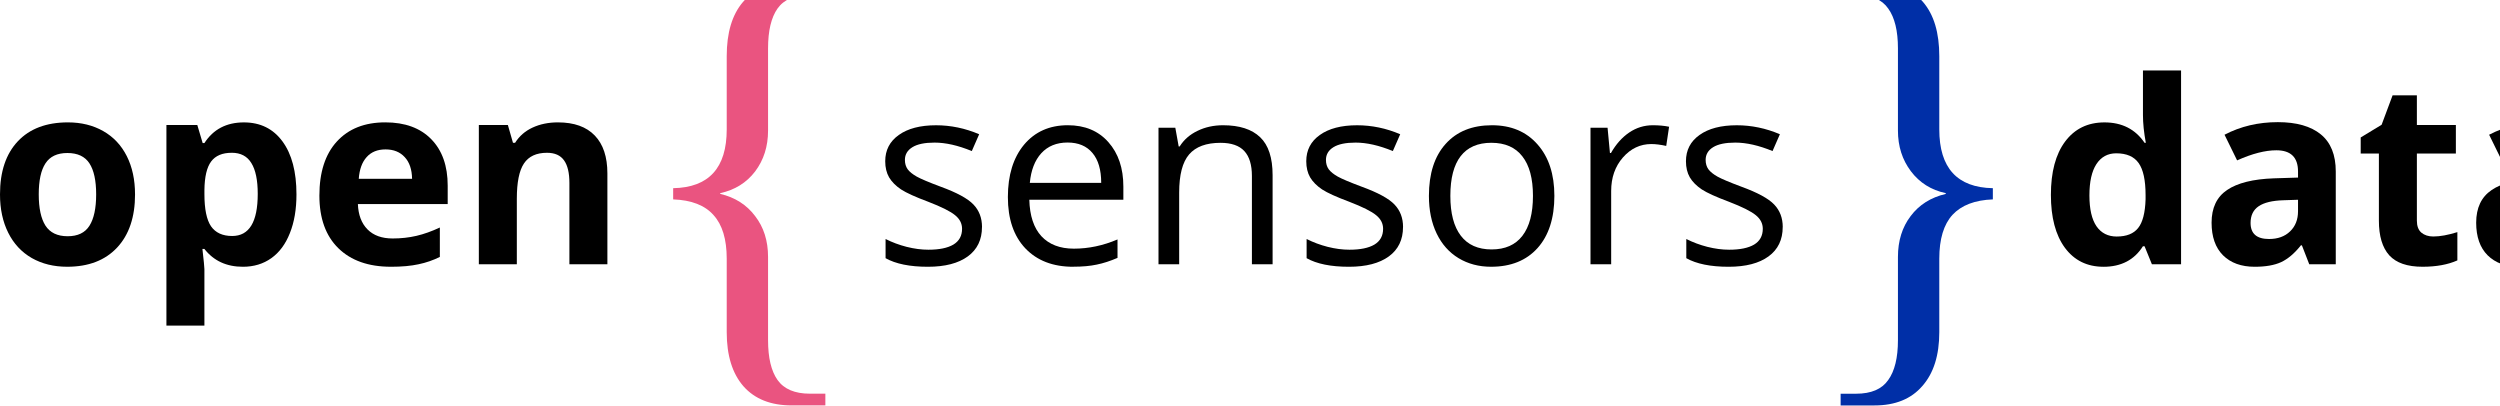
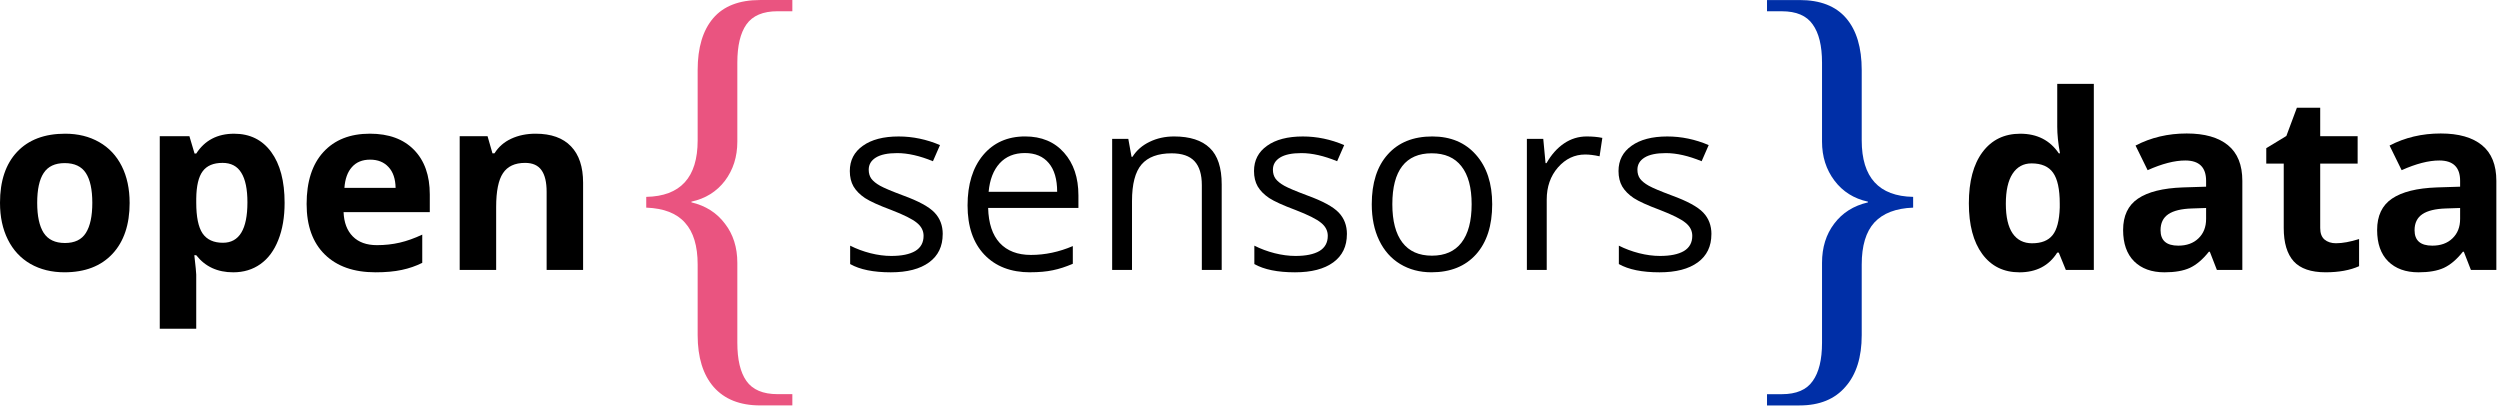
<svg xmlns="http://www.w3.org/2000/svg" xmlns:ns1="http://www.openswatchbook.org/uri/2009/osb" xmlns:xlink="http://www.w3.org/1999/xlink" width="148" height="24" id="svg2" version="1.1">
  <defs id="defs4">
    <linearGradient id="linearGradient4444" ns1:paint="solid">
      <stop style="stop-color:#002fa7;stop-opacity:1;" offset="0" id="stop4446" />
    </linearGradient>
    <linearGradient xlink:href="#linearGradient4444" id="linearGradient4448" x1="1481.61" y1="393.595" x2="3401.61" y2="393.595" gradientUnits="userSpaceOnUse" />
    <linearGradient xlink:href="#linearGradient4444" id="linearGradient4452" gradientUnits="userSpaceOnUse" x1="1481.61" y1="393.595" x2="3401.61" y2="393.595" gradientTransform="translate(-1761.612,2283.452)" />
  </defs>
  <g id="layer10" style="display:inline" transform="translate(0,-1028.362)" />
  <g id="layer2" style="display:inline" transform="translate(0,-1028.362)" />
  <g id="layer3" style="display:inline" transform="translate(0,-1028.362)" />
  <g id="layer4" style="display:none" transform="translate(0,-1028.362)" />
  <g id="layer5" style="display:none" transform="translate(0,-1028.362)" />
  <g id="layer6" style="display:none" transform="translate(0,-1028.362)" />
  <g id="layer7" style="display:none" transform="translate(0,-1028.362)">
    <path id="path3004" style="font-size:32px;font-style:normal;font-variant:normal;font-weight:normal;font-stretch:normal;text-align:start;line-height:125%;letter-spacing:0px;word-spacing:0px;writing-mode:lr-tb;text-anchor:start;fill:#000000;fill-opacity:1;stroke:none;font-family:Liberation Serif;-inkscape-font-specification:Liberation Serif" d="m 209.183,686.286 c -1.312,-1e-5 -2.323,-0.401 -3.031,-1.203 -0.698,-0.802 -1.047,-1.932 -1.047,-3.391 l 0,-4.609 c -1e-5,-1.219 -0.276,-2.13 -0.828,-2.734 -0.542,-0.615 -1.385,-0.943 -2.531,-0.984 l 0,-0.703 c 2.24,-0.042 3.359,-1.271 3.359,-3.688 l 0,-4.594 c -1e-5,-1.469 0.339,-2.599 1.016,-3.391 0.677,-0.792 1.698,-1.187 3.062,-1.188 l 2.109,0 0,0.734 -0.969,0 c -0.948,2e-5 -1.625,0.286 -2.031,0.859 -0.396,0.563 -0.594,1.396 -0.594,2.5 l 0,5.156 c -1e-5,0.99 -0.271,1.844 -0.812,2.562 -0.542,0.708 -1.271,1.161 -2.188,1.359 l 0,0.047 c 0.927,0.219 1.656,0.682 2.188,1.391 0.542,0.698 0.812,1.552 0.812,2.562 l 0,5.219 c -1e-5,1.104 0.198,1.937 0.594,2.5 0.406,0.573 1.083,0.859 2.031,0.859 l 0.969,0 0,0.734 -2.109,0" />
    <path id="path3006" style="font-size:32px;font-style:normal;font-variant:normal;font-weight:normal;font-stretch:normal;text-align:start;line-height:125%;letter-spacing:0px;word-spacing:0px;writing-mode:lr-tb;text-anchor:start;fill:#000000;fill-opacity:1;stroke:none;font-family:Liberation Serif;-inkscape-font-specification:Liberation Serif" d="m 217.121,686.286 0,-0.734 0.969,0 c 0.948,0 1.62,-0.286 2.016,-0.859 0.406,-0.563 0.609,-1.396 0.609,-2.5 l 0,-5.219 c 0,-1.01 0.266,-1.865 0.797,-2.562 0.531,-0.708 1.266,-1.172 2.203,-1.391 l 0,-0.047 c -0.917,-0.198 -1.646,-0.656 -2.188,-1.375 -0.542,-0.719 -0.812,-1.568 -0.812,-2.547 l 0,-5.156 c 0,-1.104 -0.203,-1.937 -0.609,-2.5 -0.396,-0.573 -1.068,-0.859 -2.016,-0.859 l -0.969,0 0,-0.734 2.125,0 c 1.354,2e-5 2.37,0.396 3.047,1.188 0.677,0.792 1.016,1.922 1.016,3.391 l 0,4.594 c 0,2.417 1.12,3.646 3.359,3.688 l 0,0.703 c -1.125,0.042 -1.969,0.365 -2.531,0.969 -0.552,0.604 -0.828,1.521 -0.828,2.75 l 0,4.609 c 0,1.448 -0.354,2.573 -1.062,3.375 -0.698,0.812 -1.698,1.219 -3,1.219 l -2.125,0" />
  </g>
  <g id="layer1" style="display:inline" transform="translate(0,-1028.362)">
-     <g id="g3015" transform="matrix(1.041645,0,0,1.041645,0,-43.82487)">
+     <g id="g3015" transform="matrix(0.9999792,0,0,0.9999792,0,0.02257873)">
      <path d="m 2.202,1040.368 c -3e-6,0.783 0.127,1.376 0.382,1.777 0.26,0.401 0.68,0.602 1.26,0.602 0.576,0 0.989,-0.198 1.239,-0.595 0.255,-0.401 0.382,-0.996 0.382,-1.784 -5e-6,-0.783 -0.127,-1.371 -0.382,-1.763 -0.255,-0.392 -0.673,-0.588 -1.253,-0.588 -0.576,0 -0.991,0.196 -1.246,0.588 -0.255,0.387 -0.382,0.975 -0.382,1.763 m 5.473,0 c -7e-6,1.288 -0.34,2.296 -1.019,3.023 -0.68,0.727 -1.626,1.09 -2.839,1.09 -0.76,0 -1.43,-0.165 -2.011,-0.495 -0.581,-0.335 -1.027,-0.814 -1.338,-1.437 C 0.156,1041.926 0,1041.199 0,1040.368 c 0,-1.293 0.337,-2.299 1.012,-3.016 0.675,-0.717 1.624,-1.076 2.846,-1.076 0.76,0 1.43,0.165 2.011,0.496 0.581,0.33 1.027,0.805 1.338,1.423 0.311,0.618 0.467,1.343 0.467,2.174" style="font-size:56px;font-style:normal;font-variant:normal;font-weight:bold;font-stretch:normal;text-align:start;line-height:125%;letter-spacing:0px;word-spacing:0px;writing-mode:lr-tb;text-anchor:start;fill:#000000;fill-opacity:1;stroke:none;font-family:Open Sans;-inkscape-font-specification:Open Sans Bold" id="path3925" />
      <path d="m 13.805,1044.482 c -0.93,0 -1.659,-0.337 -2.188,-1.012 l -0.113,0 c 0.076,0.661 0.113,1.043 0.113,1.147 l 0,3.207 -2.159,0 0,-11.398 1.756,0 0.304,1.026 0.099,0 c 0.505,-0.783 1.253,-1.175 2.244,-1.175 0.935,0 1.666,0.361 2.195,1.083 0.529,0.722 0.793,1.725 0.793,3.009 -8e-6,0.845 -0.125,1.579 -0.375,2.202 -0.245,0.623 -0.597,1.097 -1.055,1.423 -0.458,0.326 -0.996,0.488 -1.614,0.488 m -0.637,-6.478 c -0.533,0 -0.923,0.165 -1.168,0.495 -0.245,0.326 -0.373,0.866 -0.382,1.621 l 0,0.234 c -3e-6,0.85 0.125,1.458 0.375,1.827 0.255,0.368 0.656,0.552 1.204,0.552 0.968,0 1.451,-0.798 1.451,-2.393 -5e-6,-0.779 -0.12,-1.362 -0.361,-1.749 -0.236,-0.392 -0.609,-0.588 -1.119,-0.588" style="font-size:56px;font-style:normal;font-variant:normal;font-weight:bold;font-stretch:normal;text-align:start;line-height:125%;letter-spacing:0px;word-spacing:0px;writing-mode:lr-tb;text-anchor:start;fill:#000000;fill-opacity:1;stroke:none;font-family:Open Sans;-inkscape-font-specification:Open Sans Bold" id="path3927" />
      <path d="m 21.912,1037.812 c -0.458,0 -0.817,0.146 -1.076,0.439 -0.26,0.288 -0.408,0.699 -0.446,1.232 l 3.03,0 c -0.009,-0.533 -0.149,-0.944 -0.418,-1.232 -0.269,-0.293 -0.632,-0.439 -1.09,-0.439 m 0.304,6.669 c -1.274,0 -2.27,-0.352 -2.988,-1.055 -0.717,-0.703 -1.076,-1.699 -1.076,-2.988 0,-1.326 0.33,-2.35 0.991,-3.073 0.665,-0.727 1.583,-1.09 2.754,-1.09 1.119,0 1.989,0.319 2.612,0.956 0.623,0.637 0.935,1.517 0.935,2.641 l 0,1.048 -5.104,0 c 0.024,0.614 0.205,1.093 0.545,1.437 0.34,0.345 0.817,0.517 1.43,0.517 0.477,0 0.927,-0.05 1.352,-0.149 0.425,-0.099 0.868,-0.257 1.331,-0.474 l 0,1.671 c -0.378,0.189 -0.781,0.328 -1.211,0.418 -0.429,0.094 -0.953,0.142 -1.572,0.142" style="font-size:56px;font-style:normal;font-variant:normal;font-weight:bold;font-stretch:normal;text-align:start;line-height:125%;letter-spacing:0px;word-spacing:0px;writing-mode:lr-tb;text-anchor:start;fill:#000000;fill-opacity:1;stroke:none;font-family:Open Sans;-inkscape-font-specification:Open Sans Bold" id="path3929" />
      <path d="m 34.52,1044.34 -2.159,0 0,-4.623 c -10e-6,-0.571 -0.101,-0.998 -0.304,-1.281 -0.203,-0.288 -0.526,-0.432 -0.97,-0.432 -0.604,0 -1.041,0.203 -1.31,0.609 -0.269,0.401 -0.404,1.069 -0.404,2.003 l 0,3.724 -2.159,0 0,-7.915 1.65,0 0.29,1.012 0.12,0 c 0.241,-0.382 0.571,-0.67 0.991,-0.864 0.425,-0.198 0.906,-0.297 1.444,-0.297 0.92,0 1.619,0.25 2.096,0.75 0.477,0.495 0.715,1.213 0.715,2.152 l 0,5.161" style="font-size:56px;font-style:normal;font-variant:normal;font-weight:bold;font-stretch:normal;text-align:start;line-height:125%;letter-spacing:0px;word-spacing:0px;writing-mode:lr-tb;text-anchor:start;fill:#000000;fill-opacity:1;stroke:none;font-family:Open Sans;-inkscape-font-specification:Open Sans Bold" id="path3931" />
      <path d="m 44.998,1052.362 c -1.189,0 -2.105,-0.363 -2.747,-1.09 -0.632,-0.727 -0.949,-1.751 -0.949,-3.072 l 0,-4.177 c 0,-1.105 -0.25,-1.93 -0.75,-2.478 -0.491,-0.557 -1.255,-0.854 -2.294,-0.892 l 0,-0.637 c 2.029,-0.038 3.044,-1.152 3.044,-3.342 l 0,-4.163 c 0,-1.331 0.307,-2.355 0.92,-3.073 0.614,-0.717 1.539,-1.076 2.775,-1.076 l 1.911,0 0,0.665 -0.878,0 c -0.859,0 -1.473,0.26 -1.841,0.779 -0.359,0.51 -0.538,1.265 -0.538,2.265 l 0,4.673 c -10e-6,0.897 -0.245,1.671 -0.736,2.322 -0.491,0.642 -1.152,1.052 -1.982,1.232 l 0,0.042 c 0.84,0.198 1.501,0.618 1.982,1.26 0.491,0.632 0.736,1.407 0.736,2.322 l 0,4.729 c -10e-6,1.001 0.179,1.756 0.538,2.265 0.368,0.519 0.982,0.779 1.841,0.779 l 0.878,0 0,0.665 -1.911,0" style="font-size:112px;font-style:normal;font-variant:normal;font-weight:normal;font-stretch:normal;text-align:start;line-height:125%;letter-spacing:0px;word-spacing:0px;writing-mode:lr-tb;text-anchor:start;fill:#ea5480;fill-opacity:1;stroke:none;font-family:Liberation Serif;-inkscape-font-specification:Liberation Serif" id="path3933" />
      <path d="m 55.809,1042.223 c -1e-5,0.722 -0.269,1.279 -0.807,1.671 -0.538,0.392 -1.293,0.588 -2.265,0.588 -1.029,0 -1.831,-0.163 -2.407,-0.488 l 0,-1.09 c 0.373,0.189 0.772,0.337 1.196,0.446 0.429,0.108 0.842,0.163 1.239,0.163 0.614,0 1.086,-0.097 1.416,-0.29 0.33,-0.198 0.496,-0.498 0.496,-0.899 -1e-5,-0.302 -0.132,-0.559 -0.396,-0.772 -0.26,-0.217 -0.769,-0.472 -1.529,-0.765 -0.722,-0.269 -1.237,-0.503 -1.543,-0.701 -0.302,-0.203 -0.529,-0.432 -0.68,-0.687 -0.146,-0.255 -0.219,-0.559 -0.219,-0.913 0,-0.632 0.257,-1.13 0.772,-1.494 0.514,-0.368 1.22,-0.552 2.117,-0.552 0.835,10e-5 1.652,0.17 2.45,0.51 l -0.418,0.956 c -0.779,-0.321 -1.484,-0.481 -2.117,-0.481 -0.557,0 -0.977,0.087 -1.26,0.262 -0.283,0.175 -0.425,0.415 -0.425,0.722 0,0.208 0.052,0.385 0.156,0.531 0.109,0.146 0.281,0.285 0.517,0.418 0.236,0.132 0.689,0.323 1.359,0.573 0.92,0.335 1.541,0.673 1.862,1.012 0.326,0.34 0.488,0.767 0.488,1.281" id="path3935" style="font-size:56px;font-style:normal;font-variant:normal;font-weight:normal;font-stretch:normal;text-align:start;line-height:125%;letter-spacing:0px;word-spacing:0px;writing-mode:lr-tb;text-anchor:start;fill:#000000;fill-opacity:1;stroke:none;font-family:Open Sans;-inkscape-font-specification:Open Sans" />
      <path d="m 60.991,1044.482 c -1.147,0 -2.053,-0.349 -2.719,-1.048 -0.661,-0.699 -0.991,-1.668 -0.991,-2.91 -10e-6,-1.251 0.307,-2.244 0.92,-2.981 0.618,-0.736 1.447,-1.104 2.485,-1.105 0.972,10e-5 1.742,0.321 2.308,0.963 0.566,0.637 0.85,1.48 0.85,2.527 l 0,0.743 -5.345,0 c 0.024,0.911 0.253,1.602 0.687,2.074 0.439,0.472 1.055,0.708 1.848,0.708 0.835,0 1.661,-0.175 2.478,-0.524 l 0,1.048 c -0.415,0.179 -0.809,0.307 -1.182,0.382 -0.368,0.08 -0.814,0.12 -1.338,0.12 m -0.319,-7.058 c -0.623,0 -1.121,0.203 -1.494,0.609 -0.368,0.406 -0.585,0.968 -0.651,1.685 l 4.057,0 c -10e-6,-0.741 -0.165,-1.307 -0.496,-1.699 -0.33,-0.396 -0.802,-0.595 -1.416,-0.595" id="path3937" style="font-size:56px;font-style:normal;font-variant:normal;font-weight:normal;font-stretch:normal;text-align:start;line-height:125%;letter-spacing:0px;word-spacing:0px;writing-mode:lr-tb;text-anchor:start;fill:#000000;fill-opacity:1;stroke:none;font-family:Open Sans;-inkscape-font-specification:Open Sans" />
      <path d="m 71.15,1044.34 0,-5.019 c 0,-0.632 -0.144,-1.105 -0.432,-1.416 -0.288,-0.311 -0.739,-0.467 -1.352,-0.467 -0.812,0 -1.406,0.22 -1.784,0.658 -0.378,0.439 -0.566,1.163 -0.566,2.173 l 0,4.071 -1.175,0 0,-7.759 0.956,0 0.191,1.062 0.057,0 c 0.241,-0.382 0.578,-0.677 1.012,-0.885 0.434,-0.212 0.918,-0.319 1.451,-0.319 0.935,10e-5 1.638,0.227 2.11,0.68 0.472,0.448 0.708,1.168 0.708,2.159 l 0,5.062 -1.175,0" id="path3939" style="font-size:56px;font-style:normal;font-variant:normal;font-weight:normal;font-stretch:normal;text-align:start;line-height:125%;letter-spacing:0px;word-spacing:0px;writing-mode:lr-tb;text-anchor:start;fill:#000000;fill-opacity:1;stroke:none;font-family:Open Sans;-inkscape-font-specification:Open Sans" />
      <path d="m 79.738,1042.223 c 0,0.722 -0.269,1.279 -0.807,1.671 -0.538,0.392 -1.293,0.588 -2.265,0.588 -1.029,0 -1.831,-0.163 -2.407,-0.488 l 0,-1.09 c 0.373,0.189 0.772,0.337 1.196,0.446 0.429,0.108 0.842,0.163 1.239,0.163 0.614,0 1.086,-0.097 1.416,-0.29 0.33,-0.198 0.496,-0.498 0.496,-0.899 -1e-5,-0.302 -0.132,-0.559 -0.396,-0.772 -0.26,-0.217 -0.769,-0.472 -1.529,-0.765 -0.722,-0.269 -1.237,-0.503 -1.543,-0.701 -0.302,-0.203 -0.529,-0.432 -0.68,-0.687 -0.146,-0.255 -0.219,-0.559 -0.219,-0.913 0,-0.632 0.257,-1.13 0.772,-1.494 0.514,-0.368 1.22,-0.552 2.117,-0.552 0.835,10e-5 1.652,0.17 2.45,0.51 l -0.418,0.956 c -0.779,-0.321 -1.484,-0.481 -2.117,-0.481 -0.557,0 -0.977,0.087 -1.26,0.262 -0.283,0.175 -0.425,0.415 -0.425,0.722 0,0.208 0.052,0.385 0.156,0.531 0.109,0.146 0.281,0.285 0.517,0.418 0.236,0.132 0.689,0.323 1.359,0.573 0.92,0.335 1.541,0.673 1.862,1.012 0.326,0.34 0.488,0.767 0.488,1.281" id="path3941" style="font-size:56px;font-style:normal;font-variant:normal;font-weight:normal;font-stretch:normal;text-align:start;line-height:125%;letter-spacing:0px;word-spacing:0px;writing-mode:lr-tb;text-anchor:start;fill:#000000;fill-opacity:1;stroke:none;font-family:Open Sans;-inkscape-font-specification:Open Sans" />
      <path d="m 88.34,1040.453 c 0,1.265 -0.319,2.254 -0.956,2.966 -0.637,0.708 -1.517,1.062 -2.641,1.062 -0.694,0 -1.31,-0.163 -1.848,-0.488 -0.538,-0.326 -0.953,-0.793 -1.246,-1.402 -0.293,-0.609 -0.439,-1.322 -0.439,-2.138 0,-1.265 0.316,-2.249 0.949,-2.952 0.632,-0.708 1.51,-1.062 2.634,-1.062 1.086,10e-5 1.947,0.361 2.584,1.083 0.642,0.722 0.963,1.699 0.963,2.931 m -5.912,0 c 0,0.991 0.198,1.746 0.595,2.265 0.396,0.519 0.979,0.779 1.749,0.779 0.769,0 1.352,-0.257 1.749,-0.772 0.401,-0.519 0.602,-1.277 0.602,-2.273 0,-0.986 -0.201,-1.734 -0.602,-2.244 -0.396,-0.514 -0.984,-0.772 -1.763,-0.772 -0.769,0 -1.35,0.253 -1.742,0.757 -0.392,0.505 -0.588,1.258 -0.588,2.258" id="path3943" style="font-size:56px;font-style:normal;font-variant:normal;font-weight:normal;font-stretch:normal;text-align:start;line-height:125%;letter-spacing:0px;word-spacing:0px;writing-mode:lr-tb;text-anchor:start;fill:#000000;fill-opacity:1;stroke:none;font-family:Open Sans;-inkscape-font-specification:Open Sans" />
      <path d="m 93.933,1036.439 c 0.345,10e-5 0.654,0.028 0.927,0.085 l -0.163,1.09 c -0.321,-0.071 -0.604,-0.106 -0.85,-0.106 -0.628,0 -1.166,0.255 -1.614,0.765 -0.444,0.51 -0.665,1.145 -0.665,1.904 l 0,4.163 -1.175,0 0,-7.759 0.97,0 0.135,1.437 0.057,0 c 0.288,-0.505 0.635,-0.894 1.041,-1.168 0.406,-0.274 0.852,-0.411 1.338,-0.411" id="path3945" style="font-size:56px;font-style:normal;font-variant:normal;font-weight:normal;font-stretch:normal;text-align:start;line-height:125%;letter-spacing:0px;word-spacing:0px;writing-mode:lr-tb;text-anchor:start;fill:#000000;fill-opacity:1;stroke:none;font-family:Open Sans;-inkscape-font-specification:Open Sans" />
      <path d="m 101.317,1042.223 c 0,0.722 -0.269,1.279 -0.807,1.671 -0.538,0.392 -1.293,0.588 -2.265,0.588 -1.029,0 -1.831,-0.163 -2.407,-0.488 l 0,-1.09 c 0.373,0.189 0.772,0.337 1.196,0.446 0.429,0.108 0.842,0.163 1.239,0.163 0.614,0 1.086,-0.097 1.416,-0.29 0.33,-0.198 0.496,-0.498 0.496,-0.899 -1e-5,-0.302 -0.132,-0.559 -0.396,-0.772 -0.26,-0.217 -0.769,-0.472 -1.529,-0.765 -0.722,-0.269 -1.237,-0.503 -1.543,-0.701 -0.302,-0.203 -0.529,-0.432 -0.68,-0.687 -0.146,-0.255 -0.219,-0.559 -0.219,-0.913 0,-0.632 0.257,-1.13 0.772,-1.494 0.514,-0.368 1.22,-0.552 2.117,-0.552 0.835,10e-5 1.652,0.17 2.45,0.51 l -0.418,0.956 c -0.779,-0.321 -1.484,-0.481 -2.117,-0.481 -0.557,0 -0.977,0.087 -1.26,0.262 -0.283,0.175 -0.425,0.415 -0.425,0.722 0,0.208 0.052,0.385 0.156,0.531 0.109,0.146 0.281,0.285 0.517,0.418 0.236,0.132 0.689,0.323 1.359,0.573 0.92,0.335 1.541,0.673 1.862,1.012 0.326,0.34 0.488,0.767 0.488,1.281" id="path3947" style="font-size:56px;font-style:normal;font-variant:normal;font-weight:normal;font-stretch:normal;text-align:start;line-height:125%;letter-spacing:0px;word-spacing:0px;writing-mode:lr-tb;text-anchor:start;fill:#000000;fill-opacity:1;stroke:none;font-family:Open Sans;-inkscape-font-specification:Open Sans" />
      <path d="m 104.609,1052.362 0,-0.665 0.878,0 c 0.859,0 1.468,-0.26 1.827,-0.779 0.368,-0.51 0.552,-1.265 0.552,-2.265 l 0,-4.729 c -10e-6,-0.916 0.241,-1.69 0.722,-2.322 0.481,-0.642 1.147,-1.062 1.996,-1.26 l 0,-0.043 c -0.831,-0.179 -1.491,-0.595 -1.982,-1.246 -0.491,-0.651 -0.736,-1.421 -0.736,-2.308 l 0,-4.673 c -10e-6,-1.001 -0.184,-1.756 -0.552,-2.265 -0.359,-0.519 -0.968,-0.779 -1.827,-0.779 l -0.878,0 0,-0.665 1.926,0 c 1.227,0 2.147,0.359 2.761,1.076 0.614,0.717 0.92,1.742 0.92,3.072 l 0,4.163 c -1e-5,2.19 1.015,3.304 3.044,3.342 l 0,0.637 c -1.019,0.038 -1.784,0.33 -2.294,0.878 -0.5,0.547 -0.75,1.378 -0.75,2.492 l 0,4.177 c -1e-5,1.312 -0.321,2.332 -0.963,3.058 -0.632,0.736 -1.539,1.105 -2.719,1.105 l -1.926,0" style="font-size:112px;font-style:normal;font-variant:normal;font-weight:normal;font-stretch:normal;text-align:start;line-height:125%;letter-spacing:0px;word-spacing:0px;writing-mode:lr-tb;text-anchor:start;fill:#002fa7;fill-opacity:1;stroke:none;font-family:Liberation Serif;-inkscape-font-specification:Liberation Serif" id="path3949" />
      <path d="m 119.547,1044.482 c -0.93,0 -1.661,-0.361 -2.195,-1.083 -0.529,-0.722 -0.793,-1.723 -0.793,-3.002 0,-1.298 0.269,-2.308 0.807,-3.03 0.543,-0.727 1.288,-1.09 2.237,-1.09 0.996,0 1.756,0.387 2.28,1.161 l 0.071,0 c -0.109,-0.59 -0.163,-1.116 -0.163,-1.579 l 0,-2.534 2.166,0 0,11.016 -1.657,0 -0.418,-1.026 -0.092,0 c -0.491,0.779 -1.239,1.168 -2.244,1.168 m 0.758,-1.72 c 0.552,0 0.956,-0.161 1.211,-0.481 0.26,-0.321 0.401,-0.866 0.425,-1.635 l 0,-0.234 c 0,-0.85 -0.132,-1.458 -0.396,-1.827 -0.26,-0.368 -0.684,-0.552 -1.274,-0.552 -0.481,0 -0.857,0.205 -1.126,0.616 -0.264,0.406 -0.396,0.998 -0.396,1.777 0,0.779 0.135,1.364 0.404,1.756 0.269,0.387 0.654,0.581 1.154,0.581" style="font-size:56px;font-style:normal;font-variant:normal;font-weight:bold;font-stretch:normal;text-align:start;line-height:125%;letter-spacing:0px;word-spacing:0px;writing-mode:lr-tb;text-anchor:start;fill:#000000;fill-opacity:1;stroke:none;font-family:Open Sans;-inkscape-font-specification:Open Sans Bold" id="path3951" />
      <path d="m 131.242,1044.34 -0.418,-1.076 -0.057,0 c -0.363,0.458 -0.739,0.776 -1.126,0.956 -0.382,0.175 -0.883,0.262 -1.501,0.262 -0.76,0 -1.359,-0.217 -1.798,-0.651 -0.434,-0.434 -0.651,-1.052 -0.651,-1.855 0,-0.84 0.293,-1.458 0.878,-1.855 0.59,-0.401 1.477,-0.623 2.662,-0.665 l 1.373,-0.043 0,-0.347 c -10e-6,-0.802 -0.411,-1.204 -1.232,-1.204 -0.632,0 -1.376,0.191 -2.23,0.574 l -0.715,-1.458 c 0.911,-0.477 1.921,-0.715 3.03,-0.715 1.062,0 1.876,0.231 2.442,0.694 0.566,0.463 0.85,1.166 0.85,2.11 l 0,5.274 -1.508,0 m -0.637,-3.667 -0.835,0.028 c -0.628,0.019 -1.095,0.132 -1.402,0.34 -0.307,0.208 -0.46,0.524 -0.46,0.949 0,0.609 0.349,0.913 1.048,0.913 0.5,0 0.899,-0.144 1.196,-0.432 0.302,-0.288 0.453,-0.67 0.453,-1.147 l 0,-0.651" style="font-size:56px;font-style:normal;font-variant:normal;font-weight:bold;font-stretch:normal;text-align:start;line-height:125%;letter-spacing:0px;word-spacing:0px;writing-mode:lr-tb;text-anchor:start;fill:#000000;fill-opacity:1;stroke:none;font-family:Open Sans;-inkscape-font-specification:Open Sans Bold" id="path3953" />
      <path d="m 138.301,1042.761 c 0.378,0 0.831,-0.083 1.359,-0.248 l 0,1.607 c -0.538,0.241 -1.199,0.361 -1.982,0.361 -0.864,0 -1.494,-0.217 -1.89,-0.651 -0.392,-0.439 -0.588,-1.095 -0.588,-1.968 l 0,-3.816 -1.034,0 0,-0.913 1.189,-0.722 0.623,-1.671 1.381,0 0,1.685 2.216,0 0,1.621 -2.216,0 0,3.816 c 0,0.307 0.085,0.533 0.255,0.68 0.175,0.146 0.404,0.22 0.687,0.22" style="font-size:56px;font-style:normal;font-variant:normal;font-weight:bold;font-stretch:normal;text-align:start;line-height:125%;letter-spacing:0px;word-spacing:0px;writing-mode:lr-tb;text-anchor:start;fill:#000000;fill-opacity:1;stroke:none;font-family:Open Sans;-inkscape-font-specification:Open Sans Bold" id="path3955" />
      <path d="m 146.28,1044.34 -0.418,-1.076 -0.057,0 c -0.363,0.458 -0.739,0.776 -1.126,0.956 -0.382,0.175 -0.883,0.262 -1.501,0.262 -0.76,0 -1.359,-0.217 -1.798,-0.651 -0.434,-0.434 -0.651,-1.052 -0.651,-1.855 0,-0.84 0.293,-1.458 0.878,-1.855 0.59,-0.401 1.477,-0.623 2.662,-0.665 l 1.373,-0.043 0,-0.347 c -1e-5,-0.802 -0.411,-1.204 -1.232,-1.204 -0.632,0 -1.376,0.191 -2.23,0.574 l -0.715,-1.458 c 0.911,-0.477 1.921,-0.715 3.03,-0.715 1.062,0 1.876,0.231 2.442,0.694 0.566,0.463 0.85,1.166 0.85,2.11 l 0,5.274 -1.508,0 m -0.637,-3.667 -0.835,0.028 c -0.628,0.019 -1.095,0.132 -1.402,0.34 -0.307,0.208 -0.46,0.524 -0.46,0.949 0,0.609 0.349,0.913 1.048,0.913 0.5,0 0.899,-0.144 1.196,-0.432 0.302,-0.288 0.453,-0.67 0.453,-1.147 l 0,-0.651" style="font-size:56px;font-style:normal;font-variant:normal;font-weight:bold;font-stretch:normal;text-align:start;line-height:125%;letter-spacing:0px;word-spacing:0px;writing-mode:lr-tb;text-anchor:start;fill:#000000;fill-opacity:1;stroke:none;font-family:Open Sans;-inkscape-font-specification:Open Sans Bold" id="path3957" />
    </g>
  </g>
  <g id="layer9" style="display:inline" transform="translate(0,-1028.362)" />
  <g id="layer8" style="display:inline" transform="translate(0,-1028.362)" />
  <g id="layer11" style="display:inline" transform="translate(0,-1028.362)" />
</svg>
